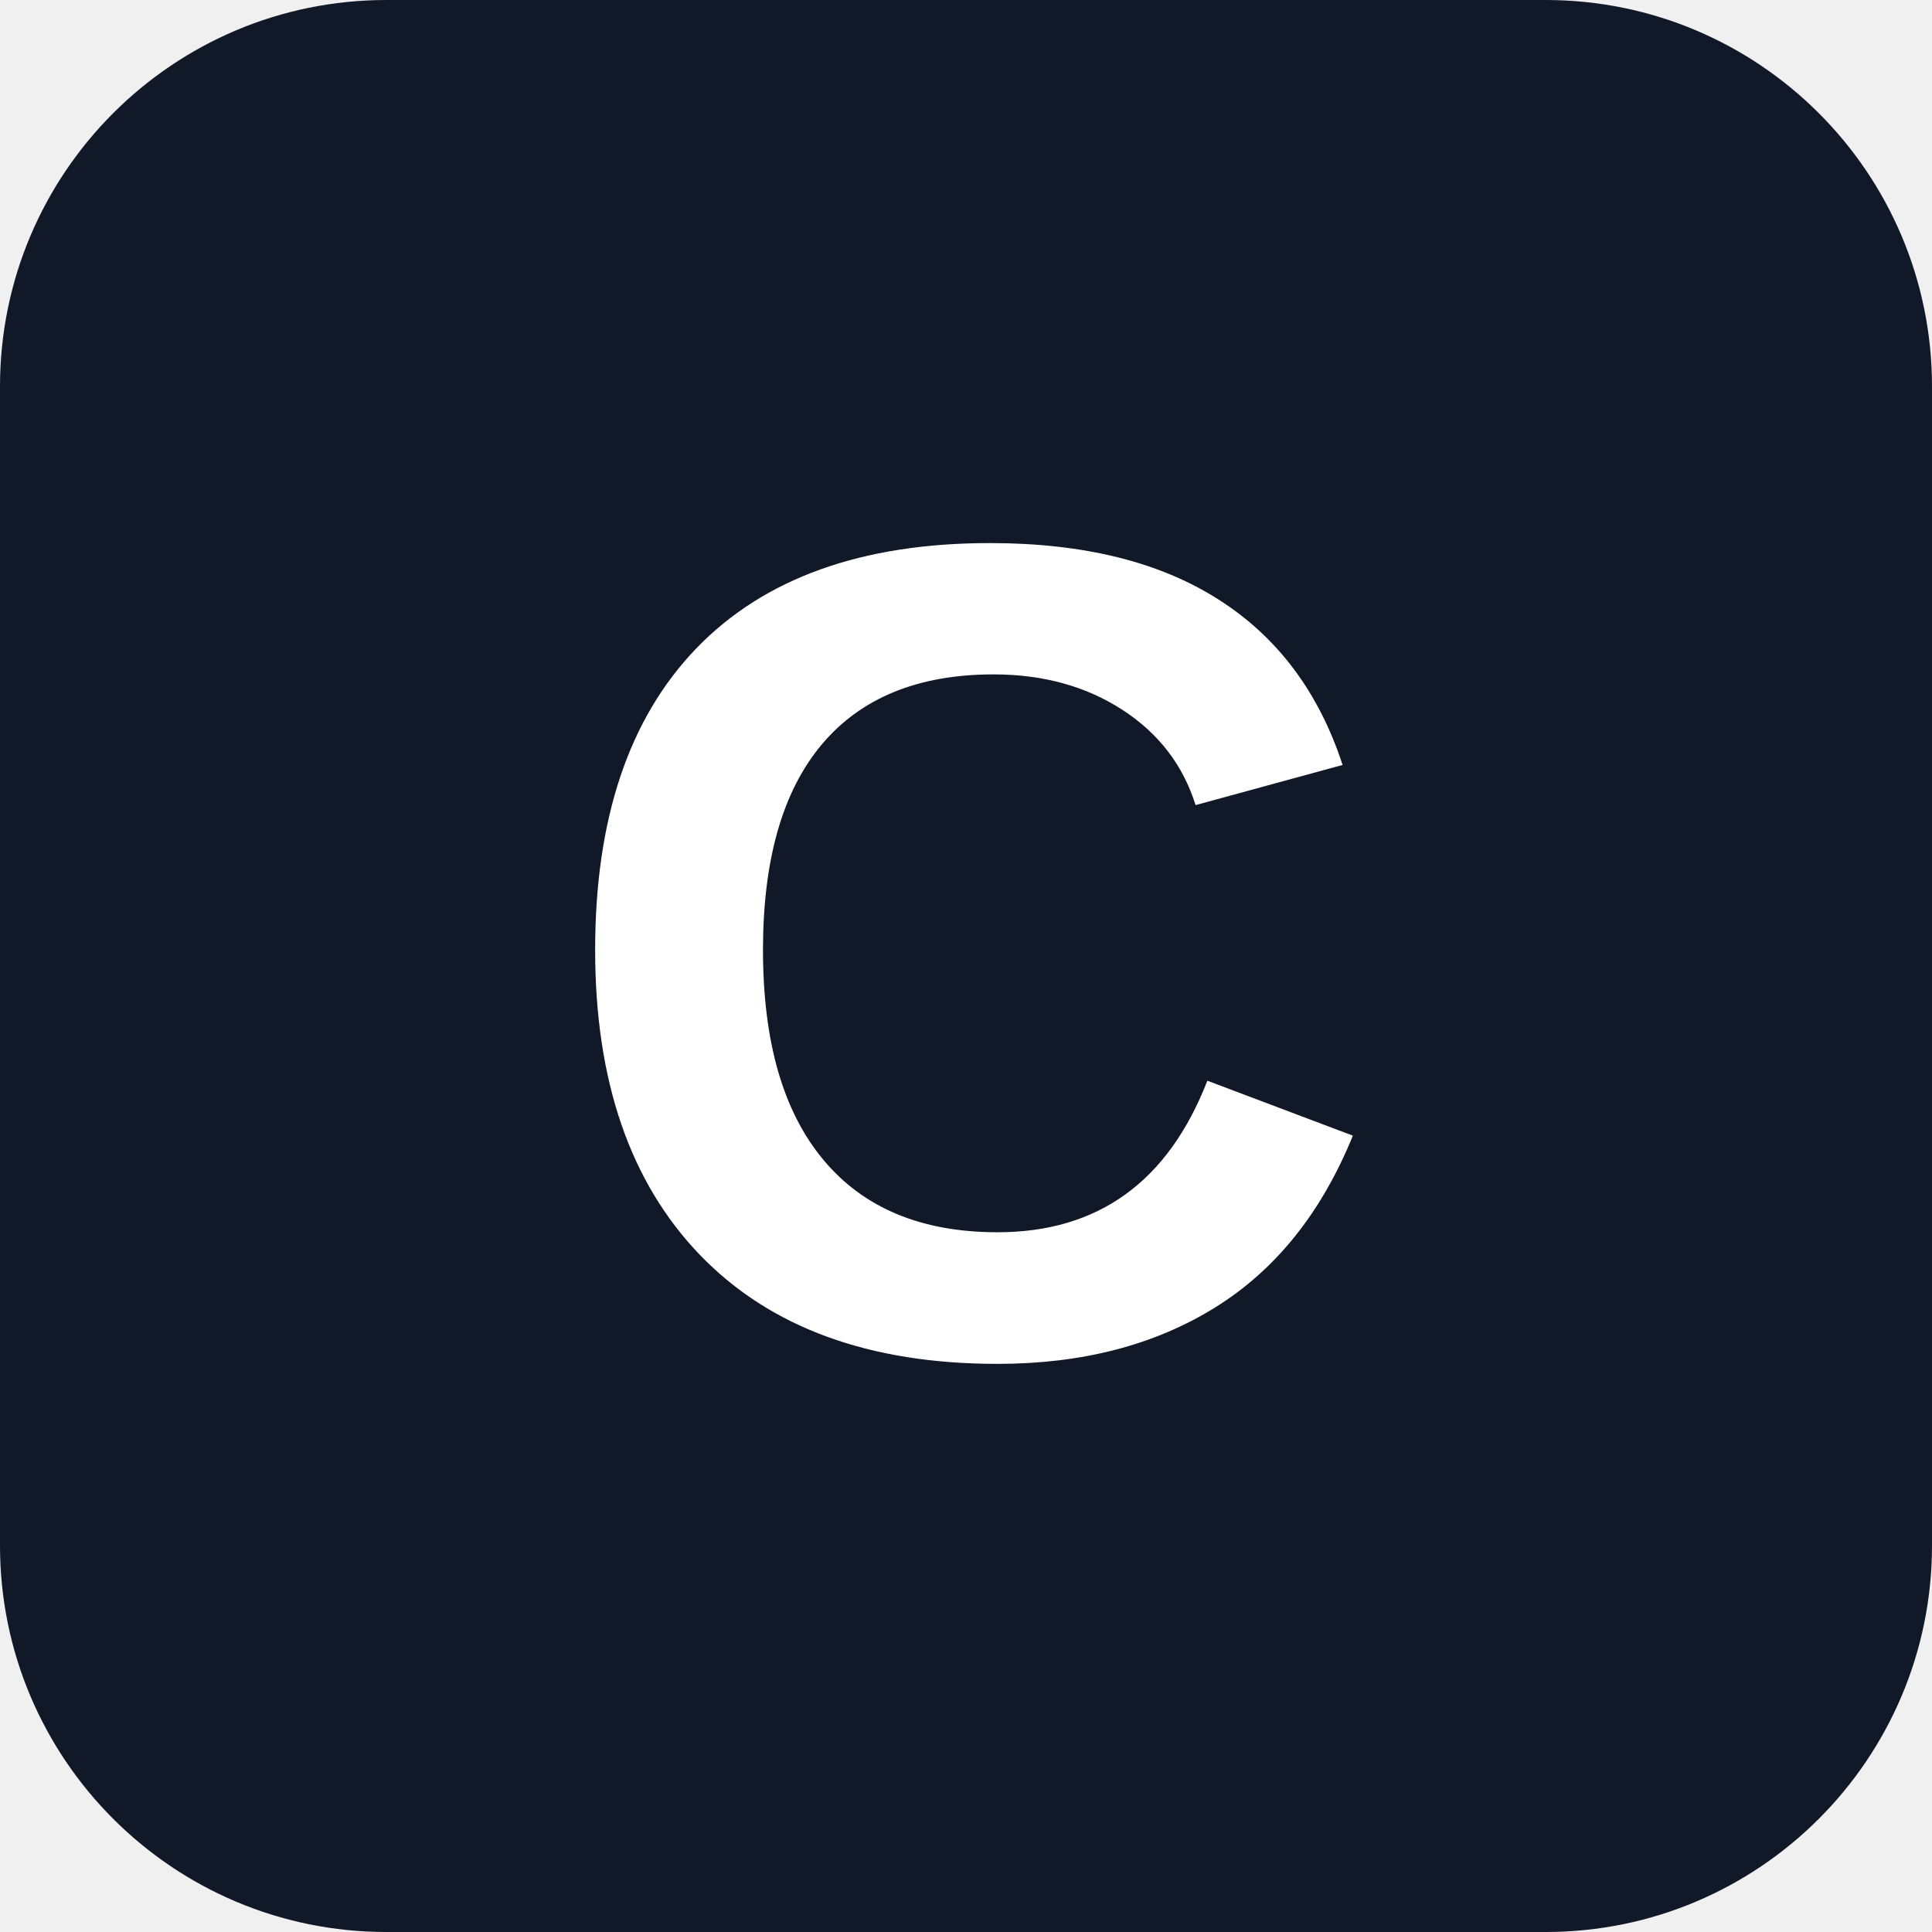
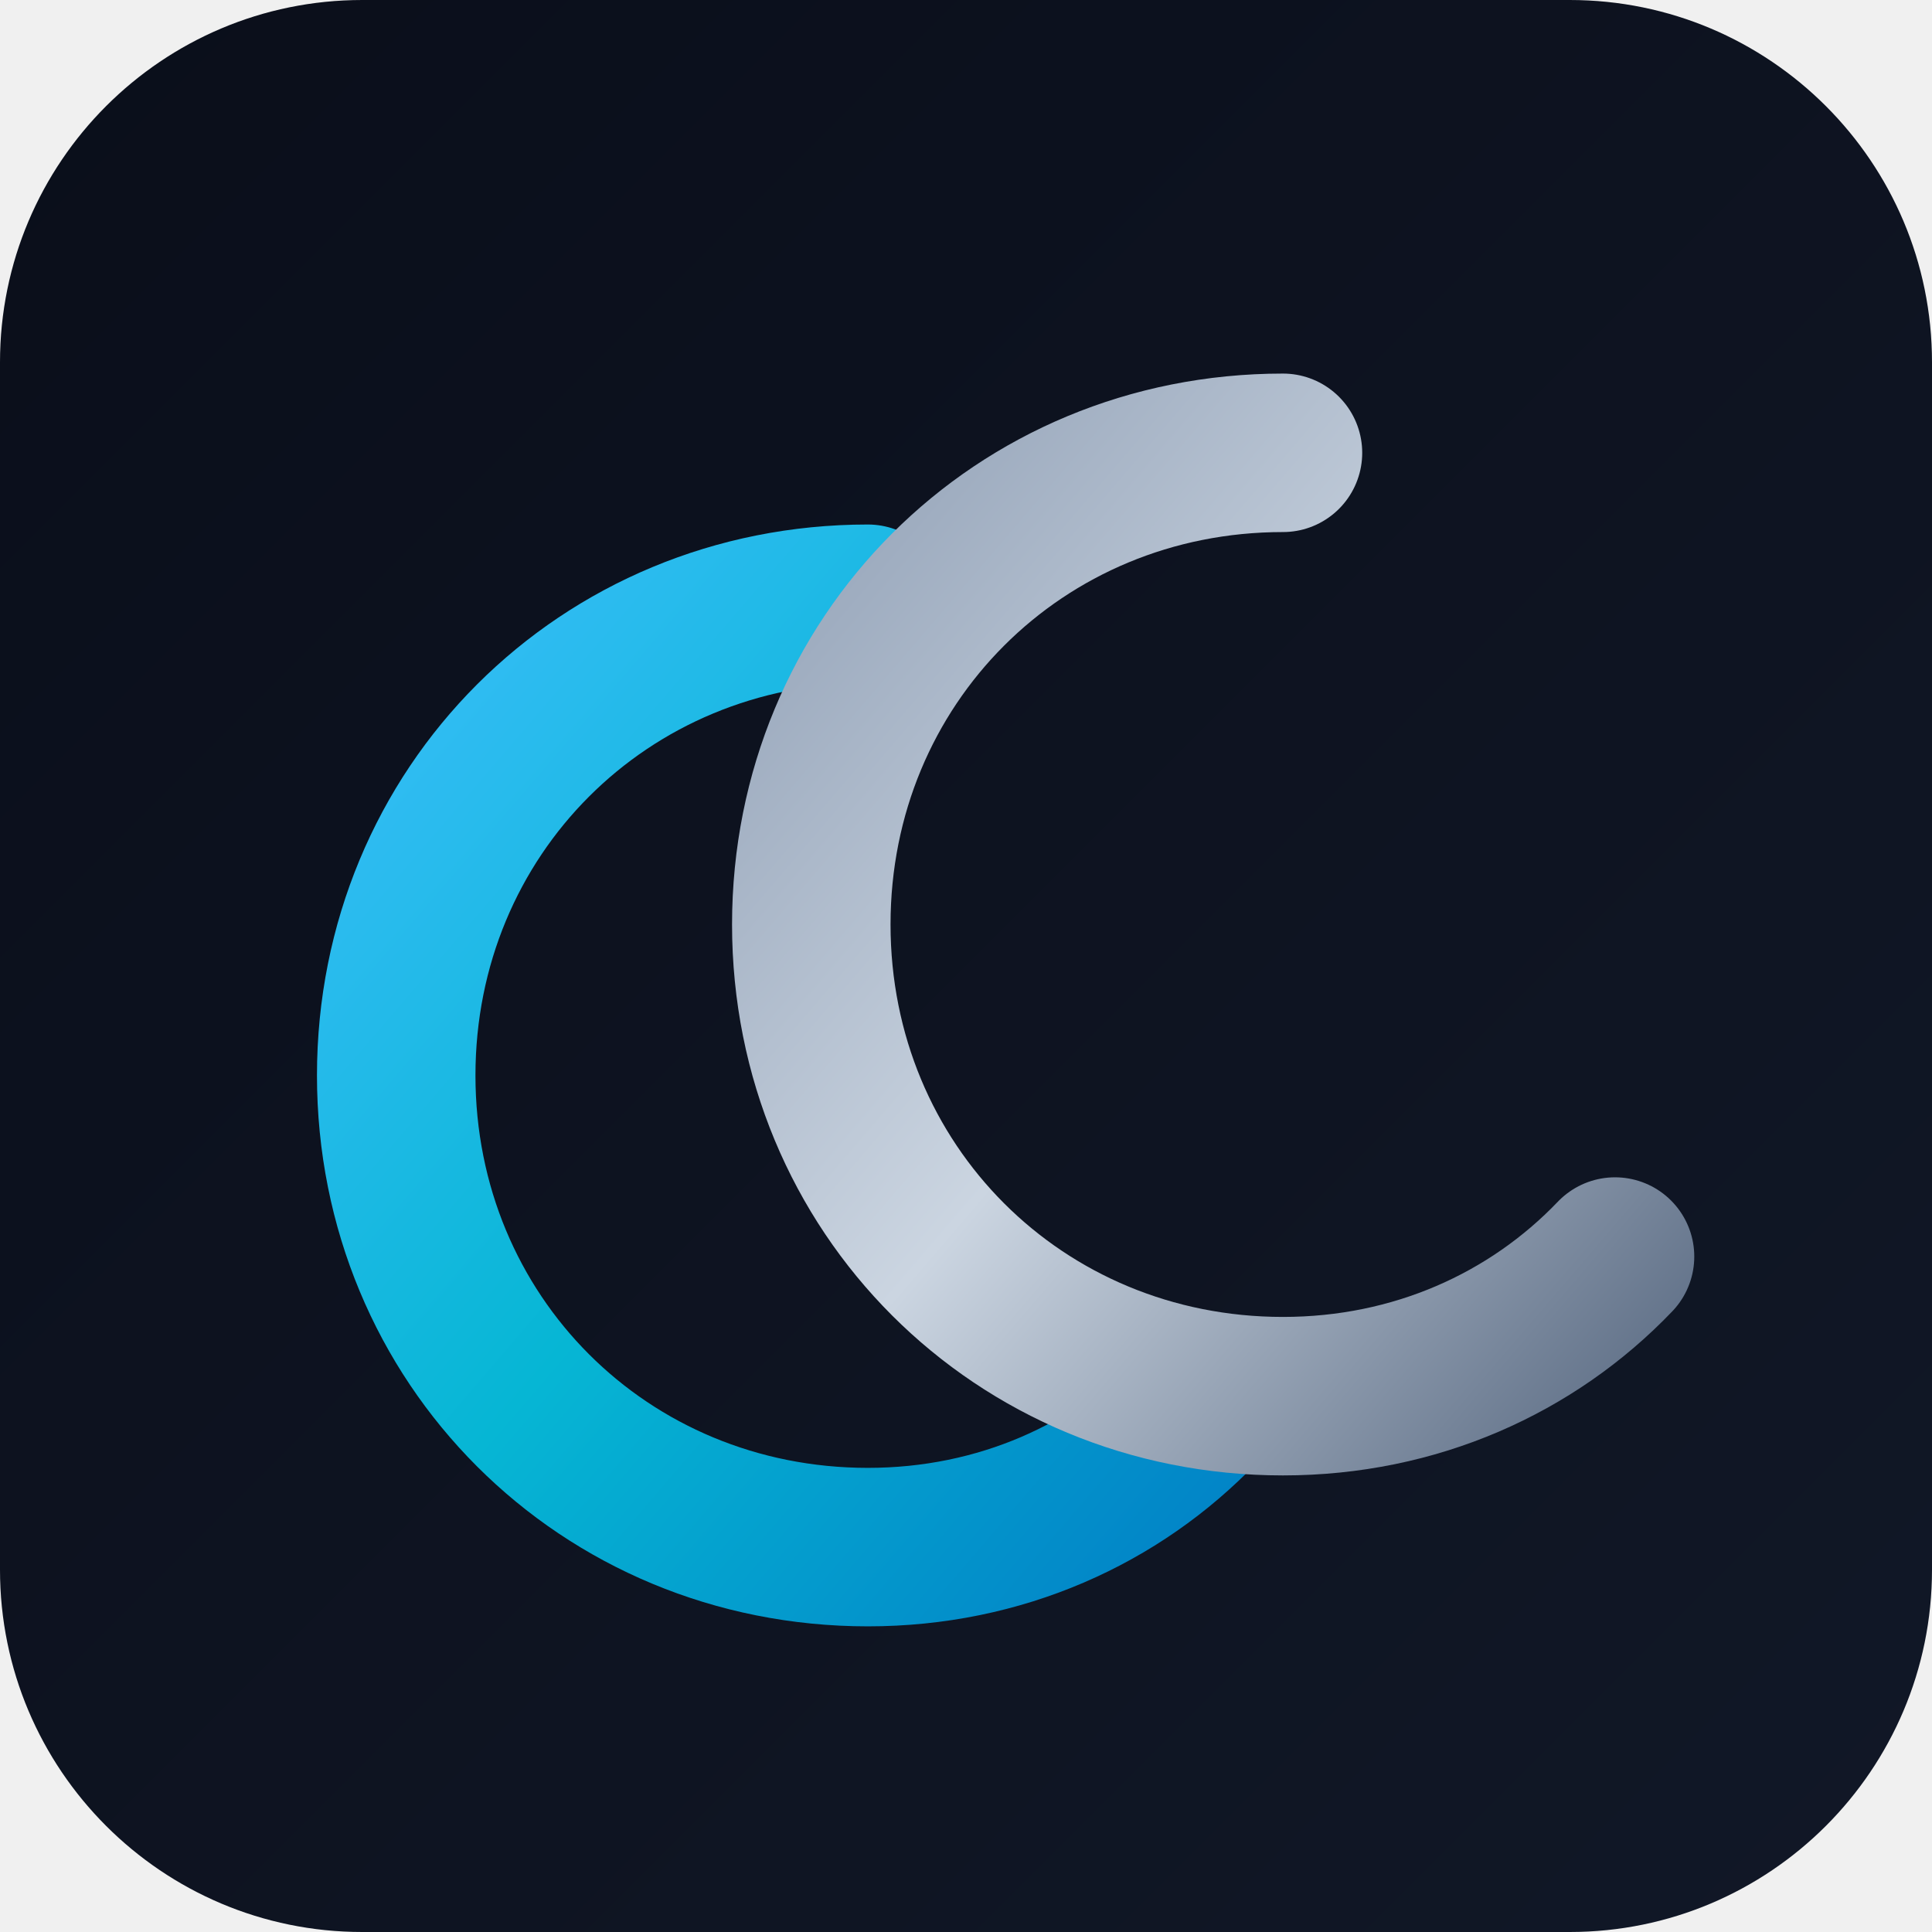
- <svg xmlns="http://www.w3.org/2000/svg" viewBox="0 0 100 100">
-   <rect width="100" height="100" rx="20" fill="#111827" />
-   <text x="50" y="70" font-family="Arial, sans-serif" font-size="60" font-weight="bold" fill="white" text-anchor="middle">C</text>
+ <svg xmlns="http://www.w3.org/2000/svg" viewBox="0 0 512 512">
+   <defs>
+     <linearGradient id="bg" x1="0%" y1="0%" x2="100%" y2="100%">
+       <stop offset="0%" stop-color="#0a0e1a" />
+       <stop offset="100%" stop-color="#111827" />
+     </linearGradient>
+     <linearGradient id="blue" x1="0%" y1="0%" x2="100%" y2="100%">
+       <stop offset="0%" stop-color="#38bdf8" />
+       <stop offset="50%" stop-color="#06B6D4" />
+       <stop offset="100%" stop-color="#0284c7" />
+     </linearGradient>
+     <linearGradient id="silver" x1="0%" y1="0%" x2="100%" y2="100%">
+       <stop offset="0%" stop-color="#94a3b8" />
+       <stop offset="50%" stop-color="#cbd5e1" />
+       <stop offset="100%" stop-color="#64748b" />
+     </linearGradient>
+   </defs>
+   <rect width="512" height="512" rx="96" fill="url(#bg)" />
+   <path d="M230 160 C160 160 105 215 105 285 C105 355 160 410 230 410 C265 410 296 396 318 373" fill="none" stroke="url(#blue)" stroke-width="42" stroke-linecap="round" />
+   <path d="M340 120 C270 120 215 175 215 245 C215 315 270 370 340 370 C375 370 406 356 428 333" fill="none" stroke="url(#silver)" stroke-width="42" stroke-linecap="round" />
</svg>
